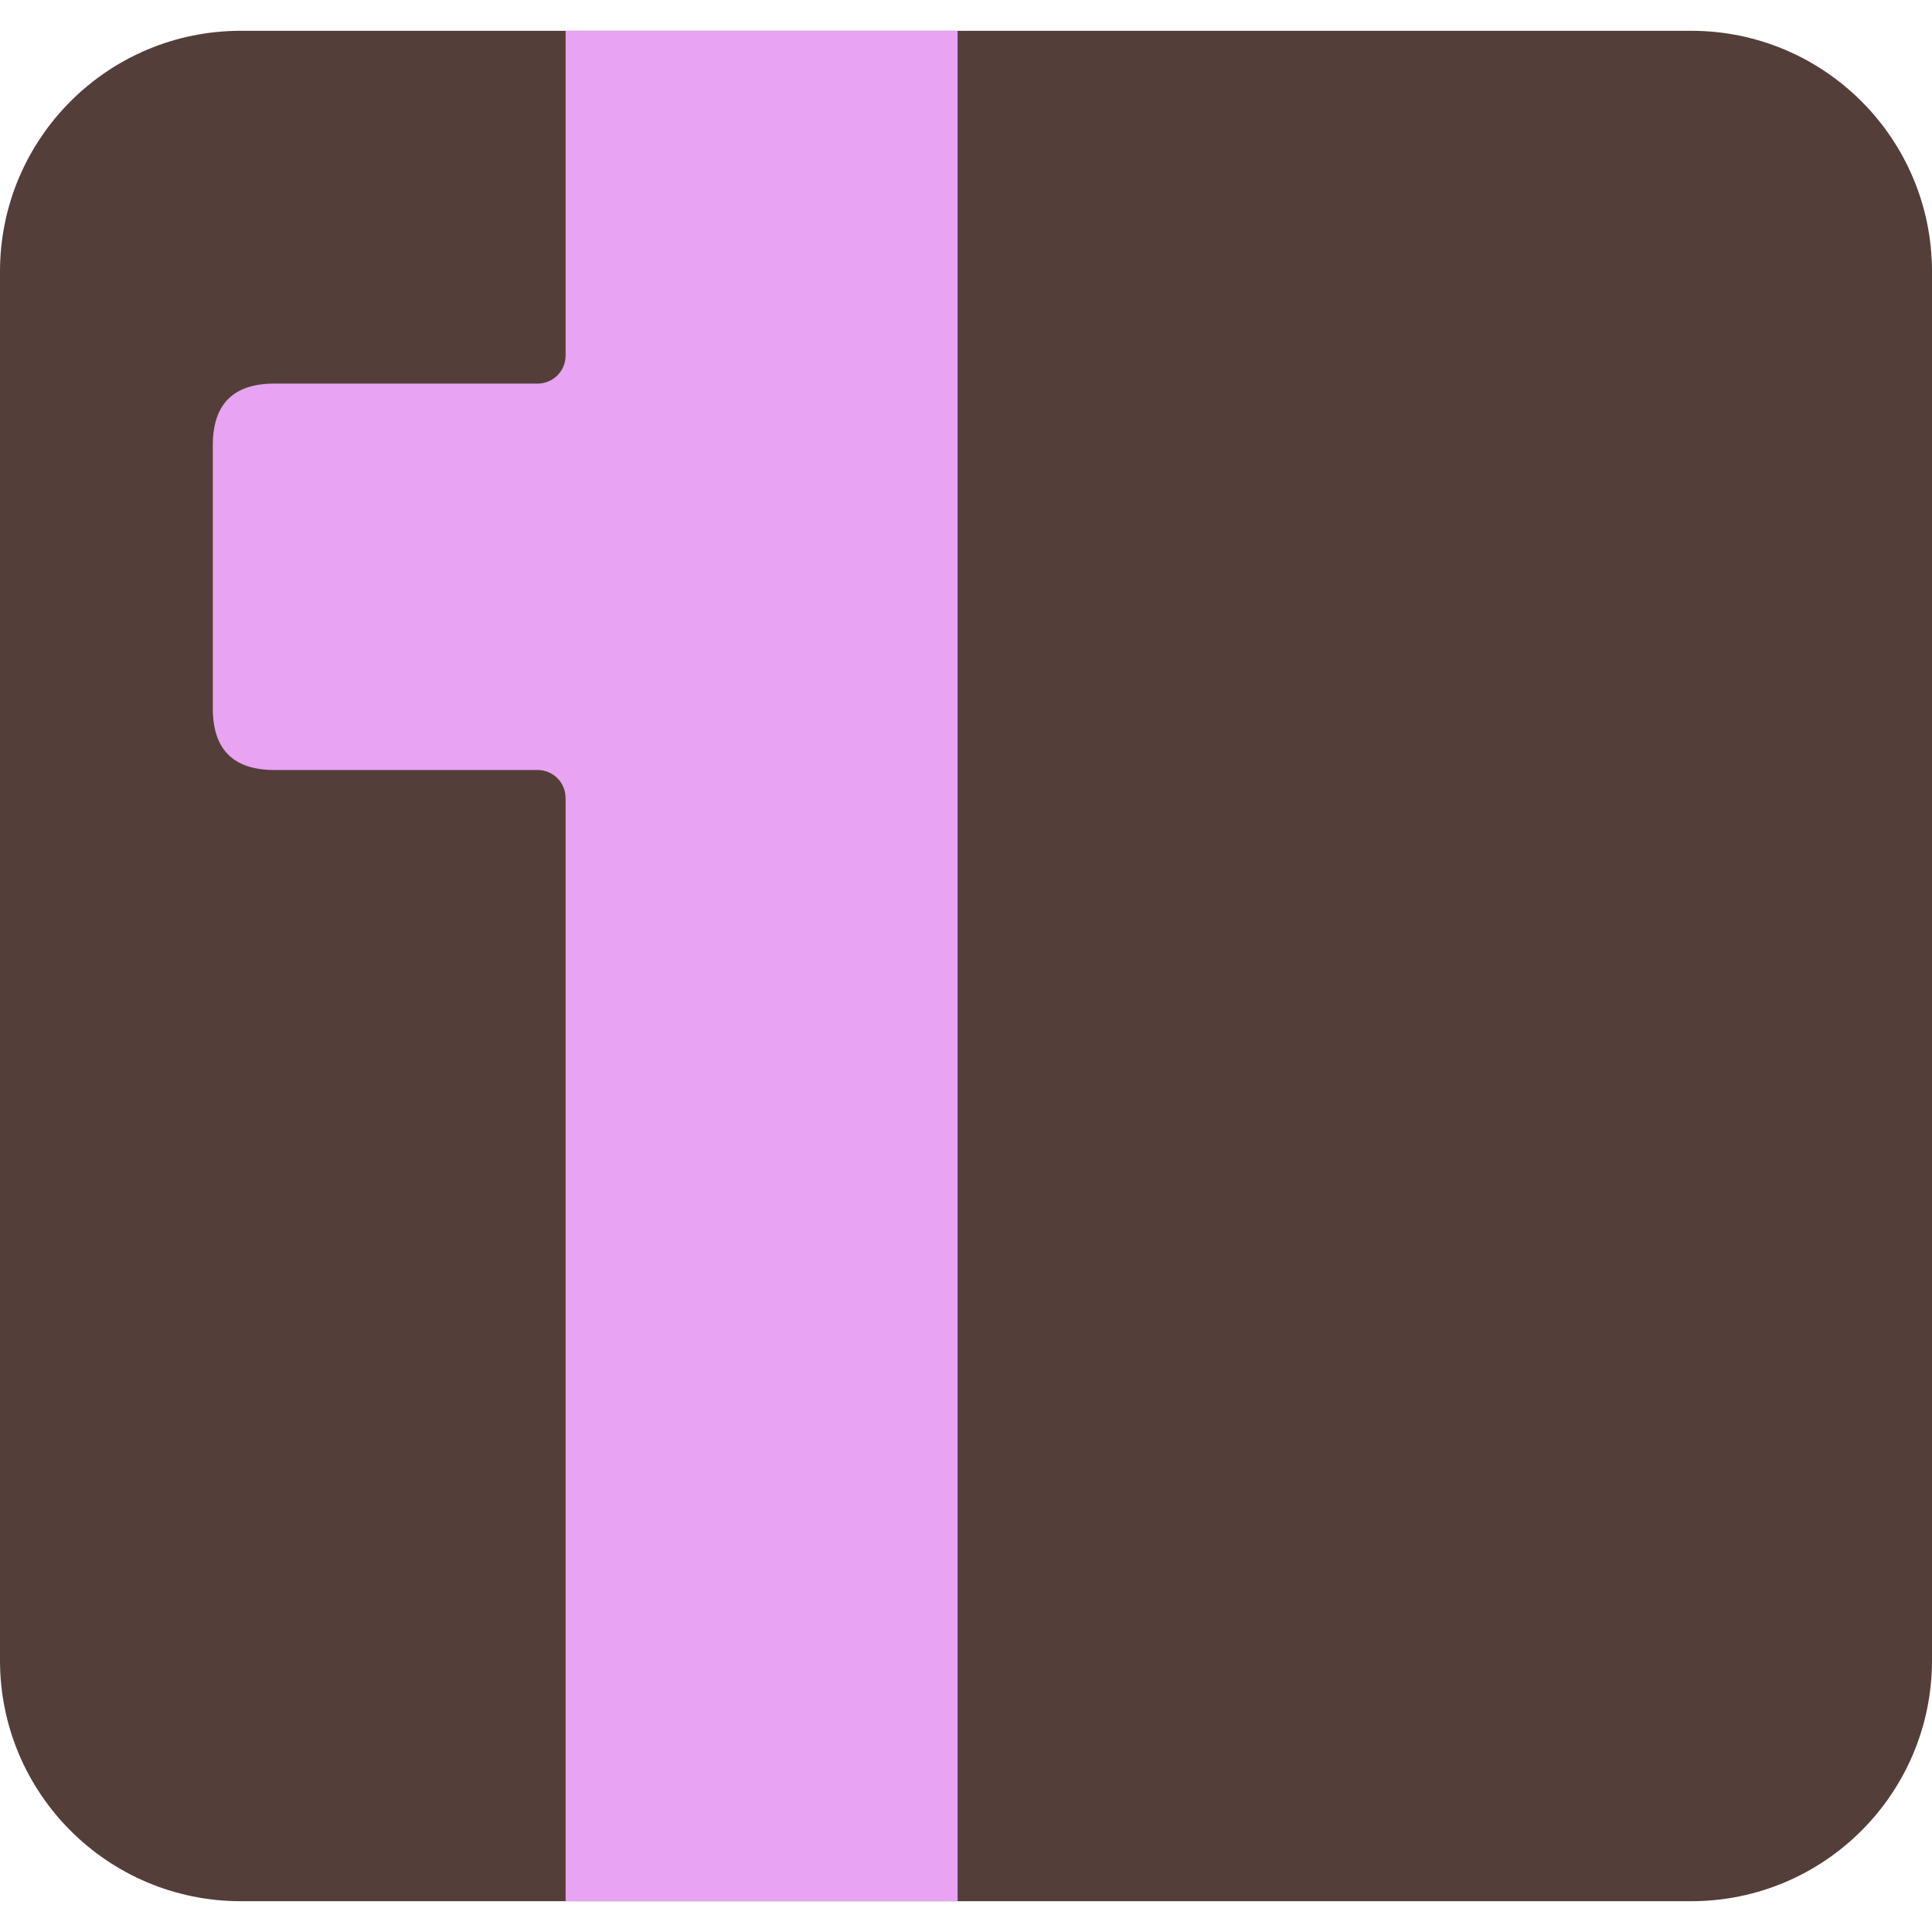
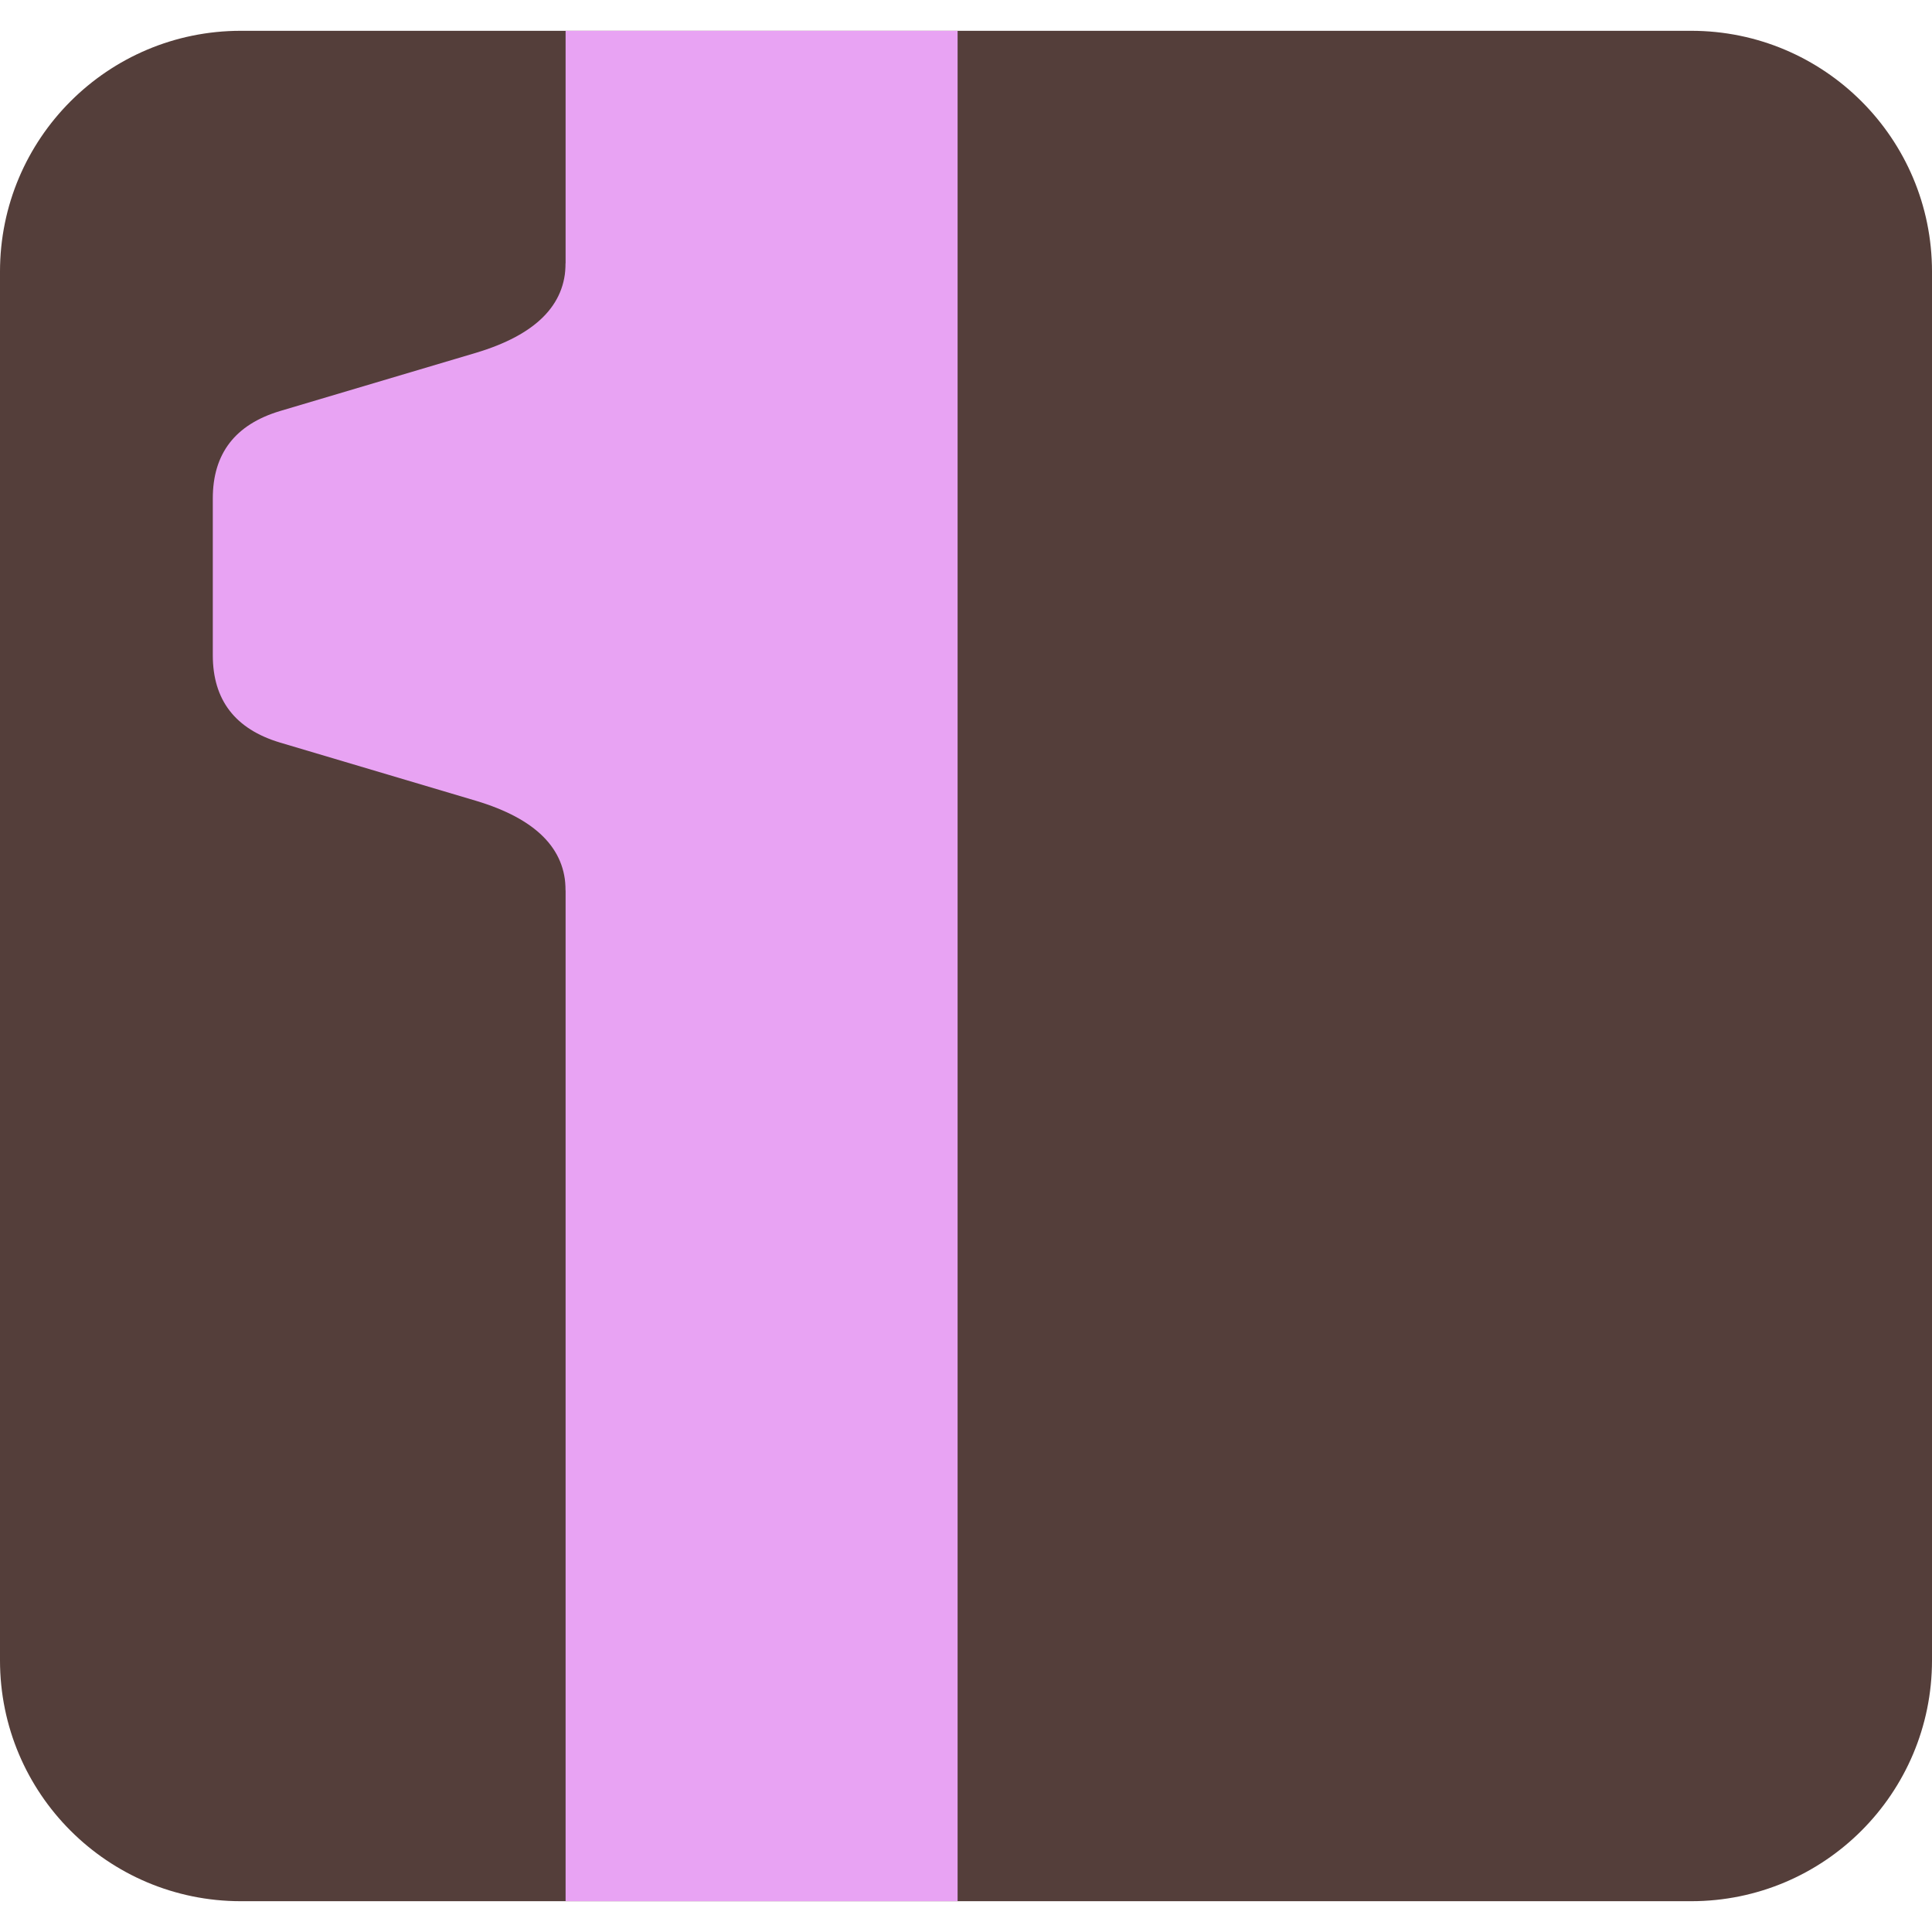
<svg xmlns="http://www.w3.org/2000/svg" viewBox="35 29.5 345 345" width="1024" height="1024">
  <defs>
    <clipPath id="tile">
      <rect x="35" y="35" width="345" height="334" rx="43" />
    </clipPath>
  </defs>
  <g clip-path="url(#tile)">
    <rect x="35" y="35" width="345" height="334" fill="#543e3a" />
-     <path fill="#e8a3f3" d="M84 98 H131 A5 5 0 0 0 136 93 H140 V172 H136 A5 5 0 0 0 131 167 H84 Q73 167 73 156 V109 Q73 98 84 98 Z" />
+     <path fill="#e8a3f3" d="M142 76.5 H136 Q136 87.7 120 92.5 L85 102.9 Q73 106.5 73 118.5 V146.5 Q73 158.5 85 162.1 L120 172.5 Q136 177.3 136 188.5 H142 Z" />
    <rect x="136" y="35" width="70" height="334" fill="#e8a3f3" />
  </g>
</svg>
